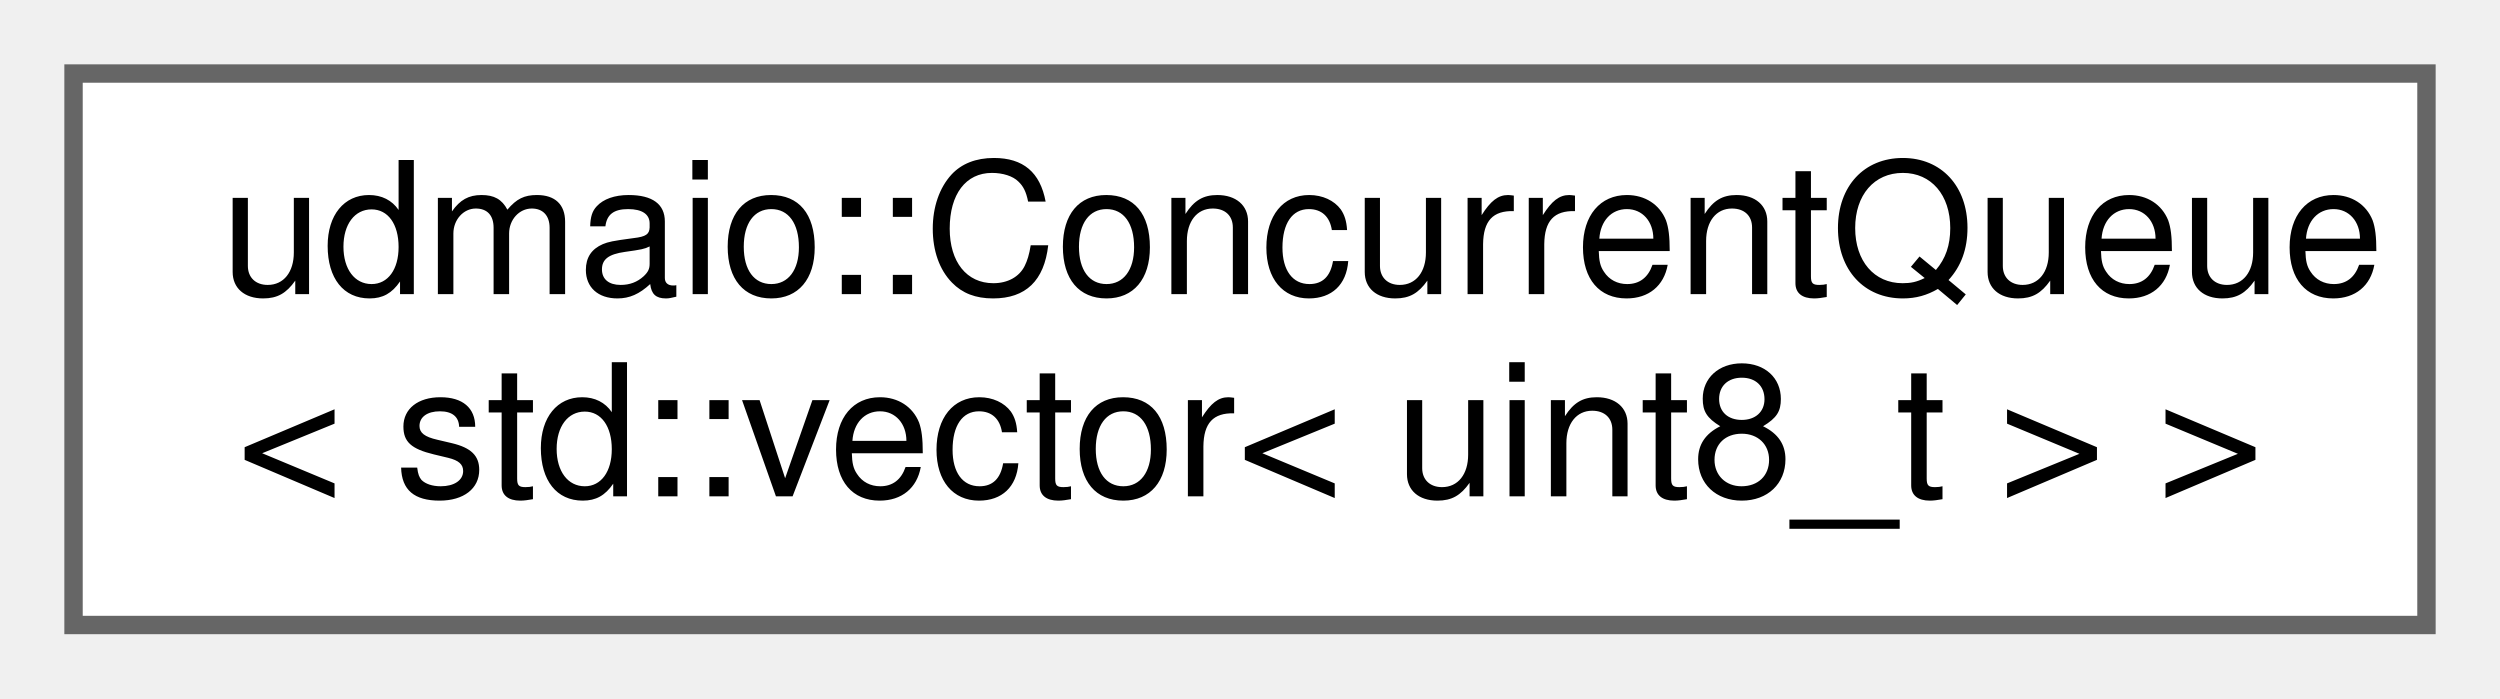
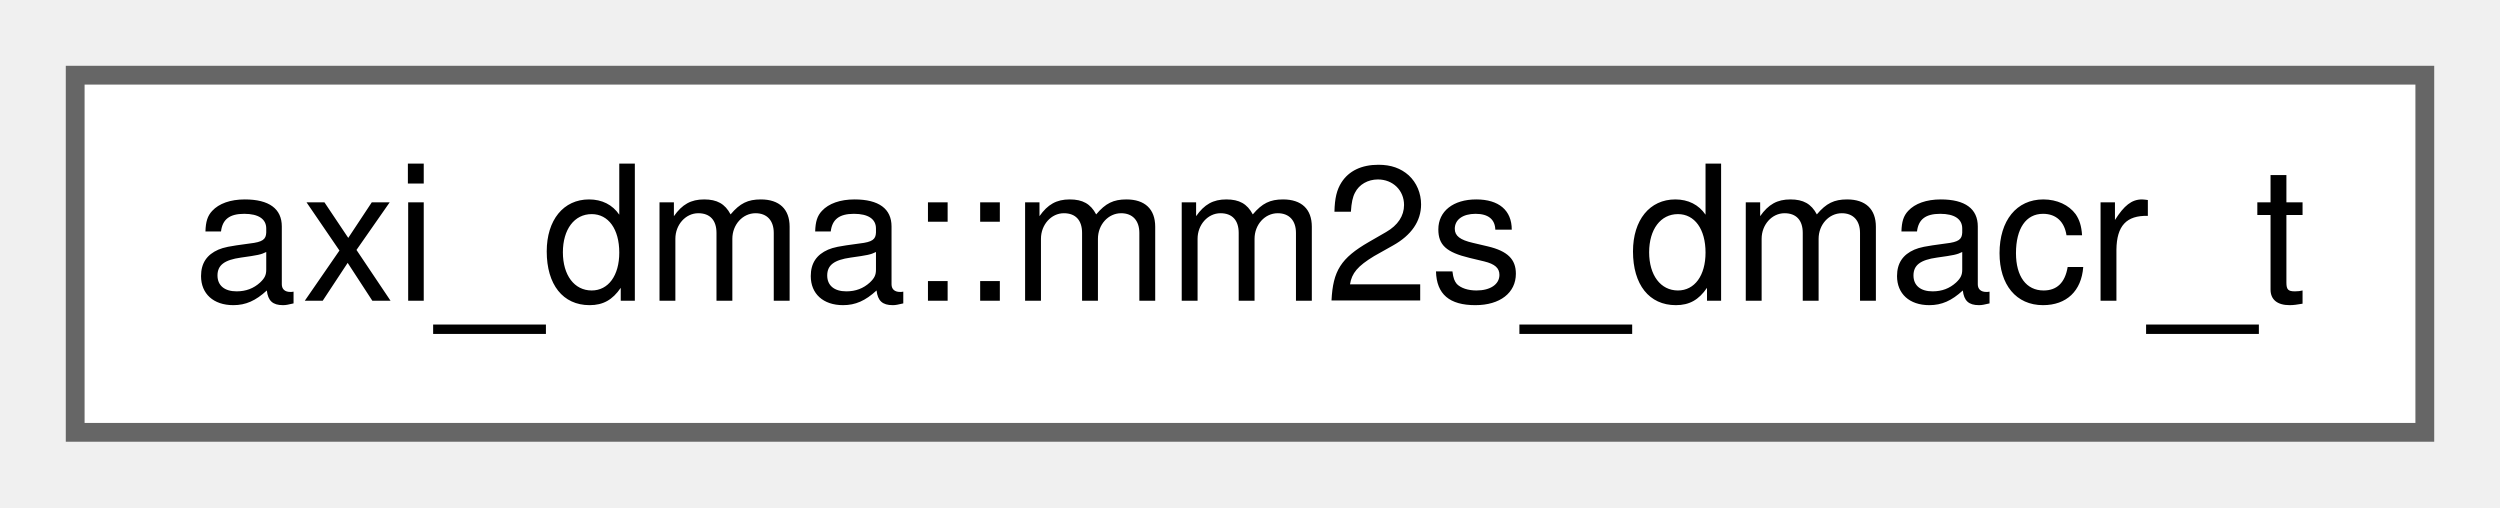
- <svg xmlns="http://www.w3.org/2000/svg" xmlns:xlink="http://www.w3.org/1999/xlink" width="136pt" height="38pt" viewBox="0.00 0.00 136.00 38.00">
-   <g id="graph0" class="graph" transform="scale(1 1) rotate(0) translate(4 34)">
+ <svg xmlns="http://www.w3.org/2000/svg" xmlns:xlink="http://www.w3.org/1999/xlink" width="133pt" height="27pt" viewBox="0.00 0.00 133.00 27.00">
+   <g id="graph0" class="graph" transform="scale(1 1) rotate(0) translate(4 23)">
    <g id="node1" class="node">
      <g id="a_node1">
-         <a xlink:href="classudmaio_1_1_concurrent_queue.html" target="_top" xlink:title=" ">
-           <polygon fill="white" stroke="#666666" points="128,-30 0,-30 0,0 128,0 128,-30" />
-           <text text-anchor="start" x="8" y="-18" font-family="Helvetica,sans-Serif" font-size="10.00">udmaio::ConcurrentQueue</text>
-           <text text-anchor="middle" x="64" y="-7" font-family="Helvetica,sans-Serif" font-size="10.00">&lt; std::vector&lt; uint8_t &gt; &gt;</text>
+         <a xlink:href="structaxi__dma_1_1mm2s__dmacr__t.html" target="_top" xlink:title=" ">
+           <polygon fill="white" stroke="#666666" points="125,-19 0,-19 0,0 125,0 125,-19" />
+           <text text-anchor="middle" x="62.5" y="-7" font-family="Helvetica,sans-Serif" font-size="10.00">axi_dma::mm2s_dmacr_t</text>
        </a>
      </g>
    </g>
  </g>
</svg>
